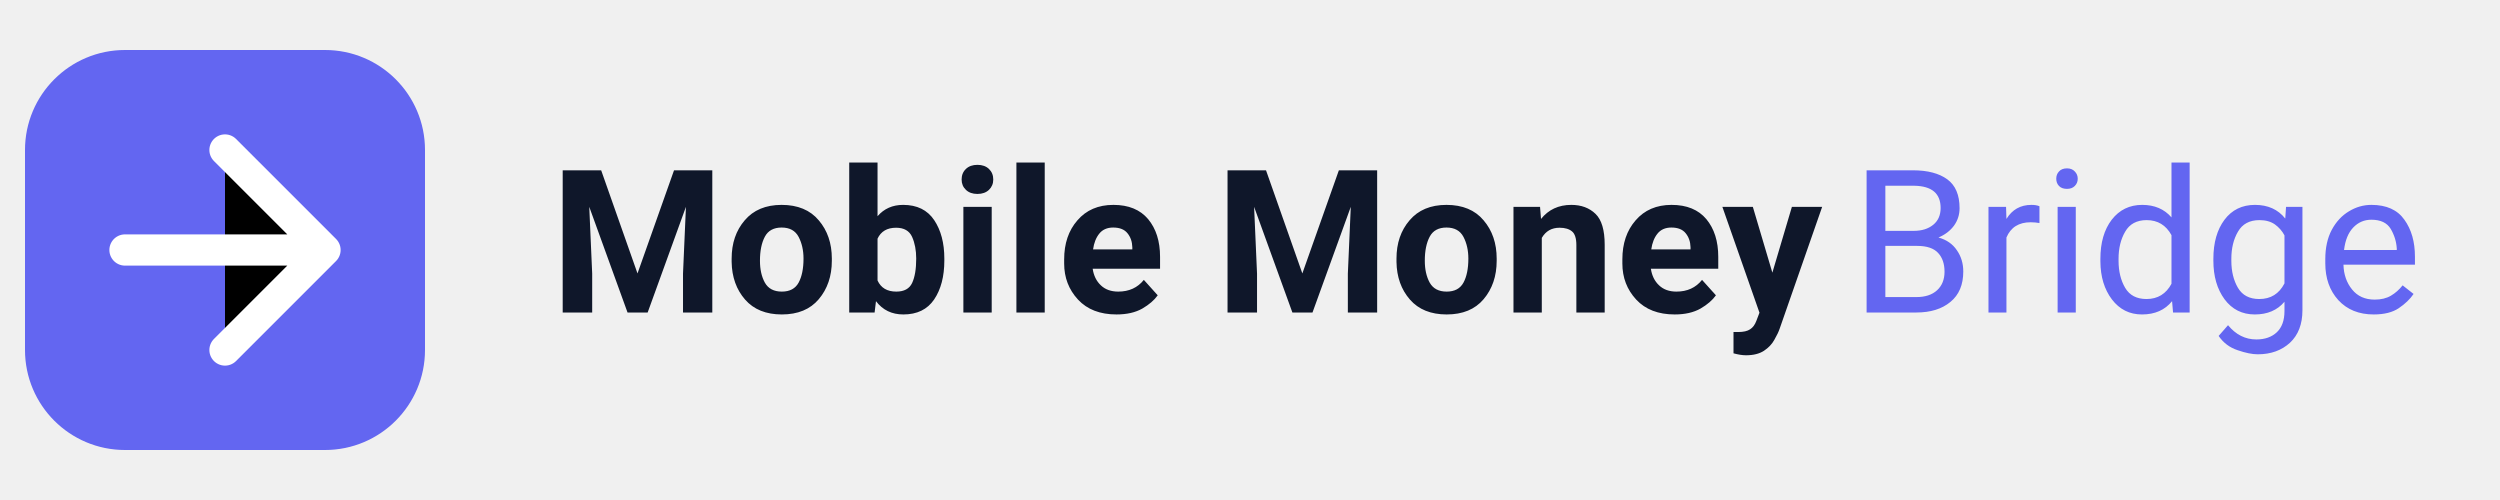
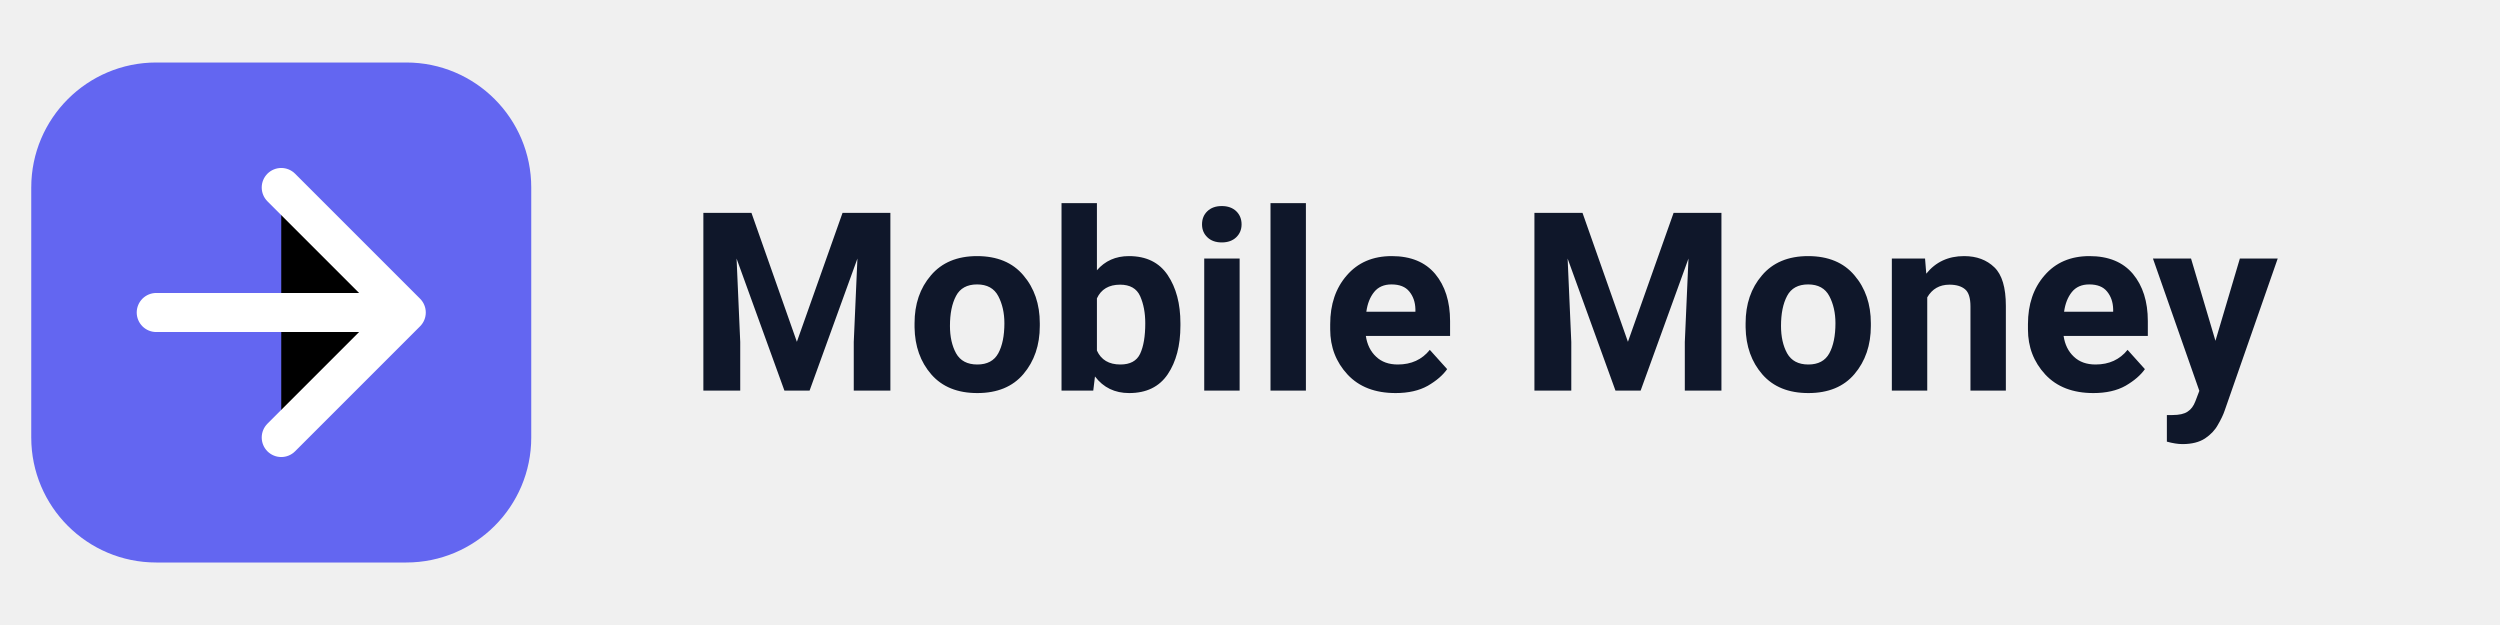
- <svg xmlns="http://www.w3.org/2000/svg" viewBox="0 0 200 40" width="200" height="40">
+ <svg xmlns="http://www.w3.org/2000/svg" viewBox="0 0 160 40" width="160" height="40">
  <rect x="2" y="4" width="32" height="32" rx="8" fill="#6366F1" />
  <path d="M10 20h16M18 12l8 8-8 8" stroke="#ffffff" stroke-width="2.5" stroke-linecap="round" stroke-linejoin="round" />
  <text x="44" y="25" font-family="-apple-system, BlinkMacSystemFont, 'Segoe UI', Roboto, sans-serif" font-size="16" font-weight="700" fill="#0F172A">Mobile Money</text>
-   <text x="148" y="25" font-family="-apple-system, BlinkMacSystemFont, 'Segoe UI', Roboto, sans-serif" font-size="16" font-weight="400" fill="#6366F1">Bridge</text>
</svg>
